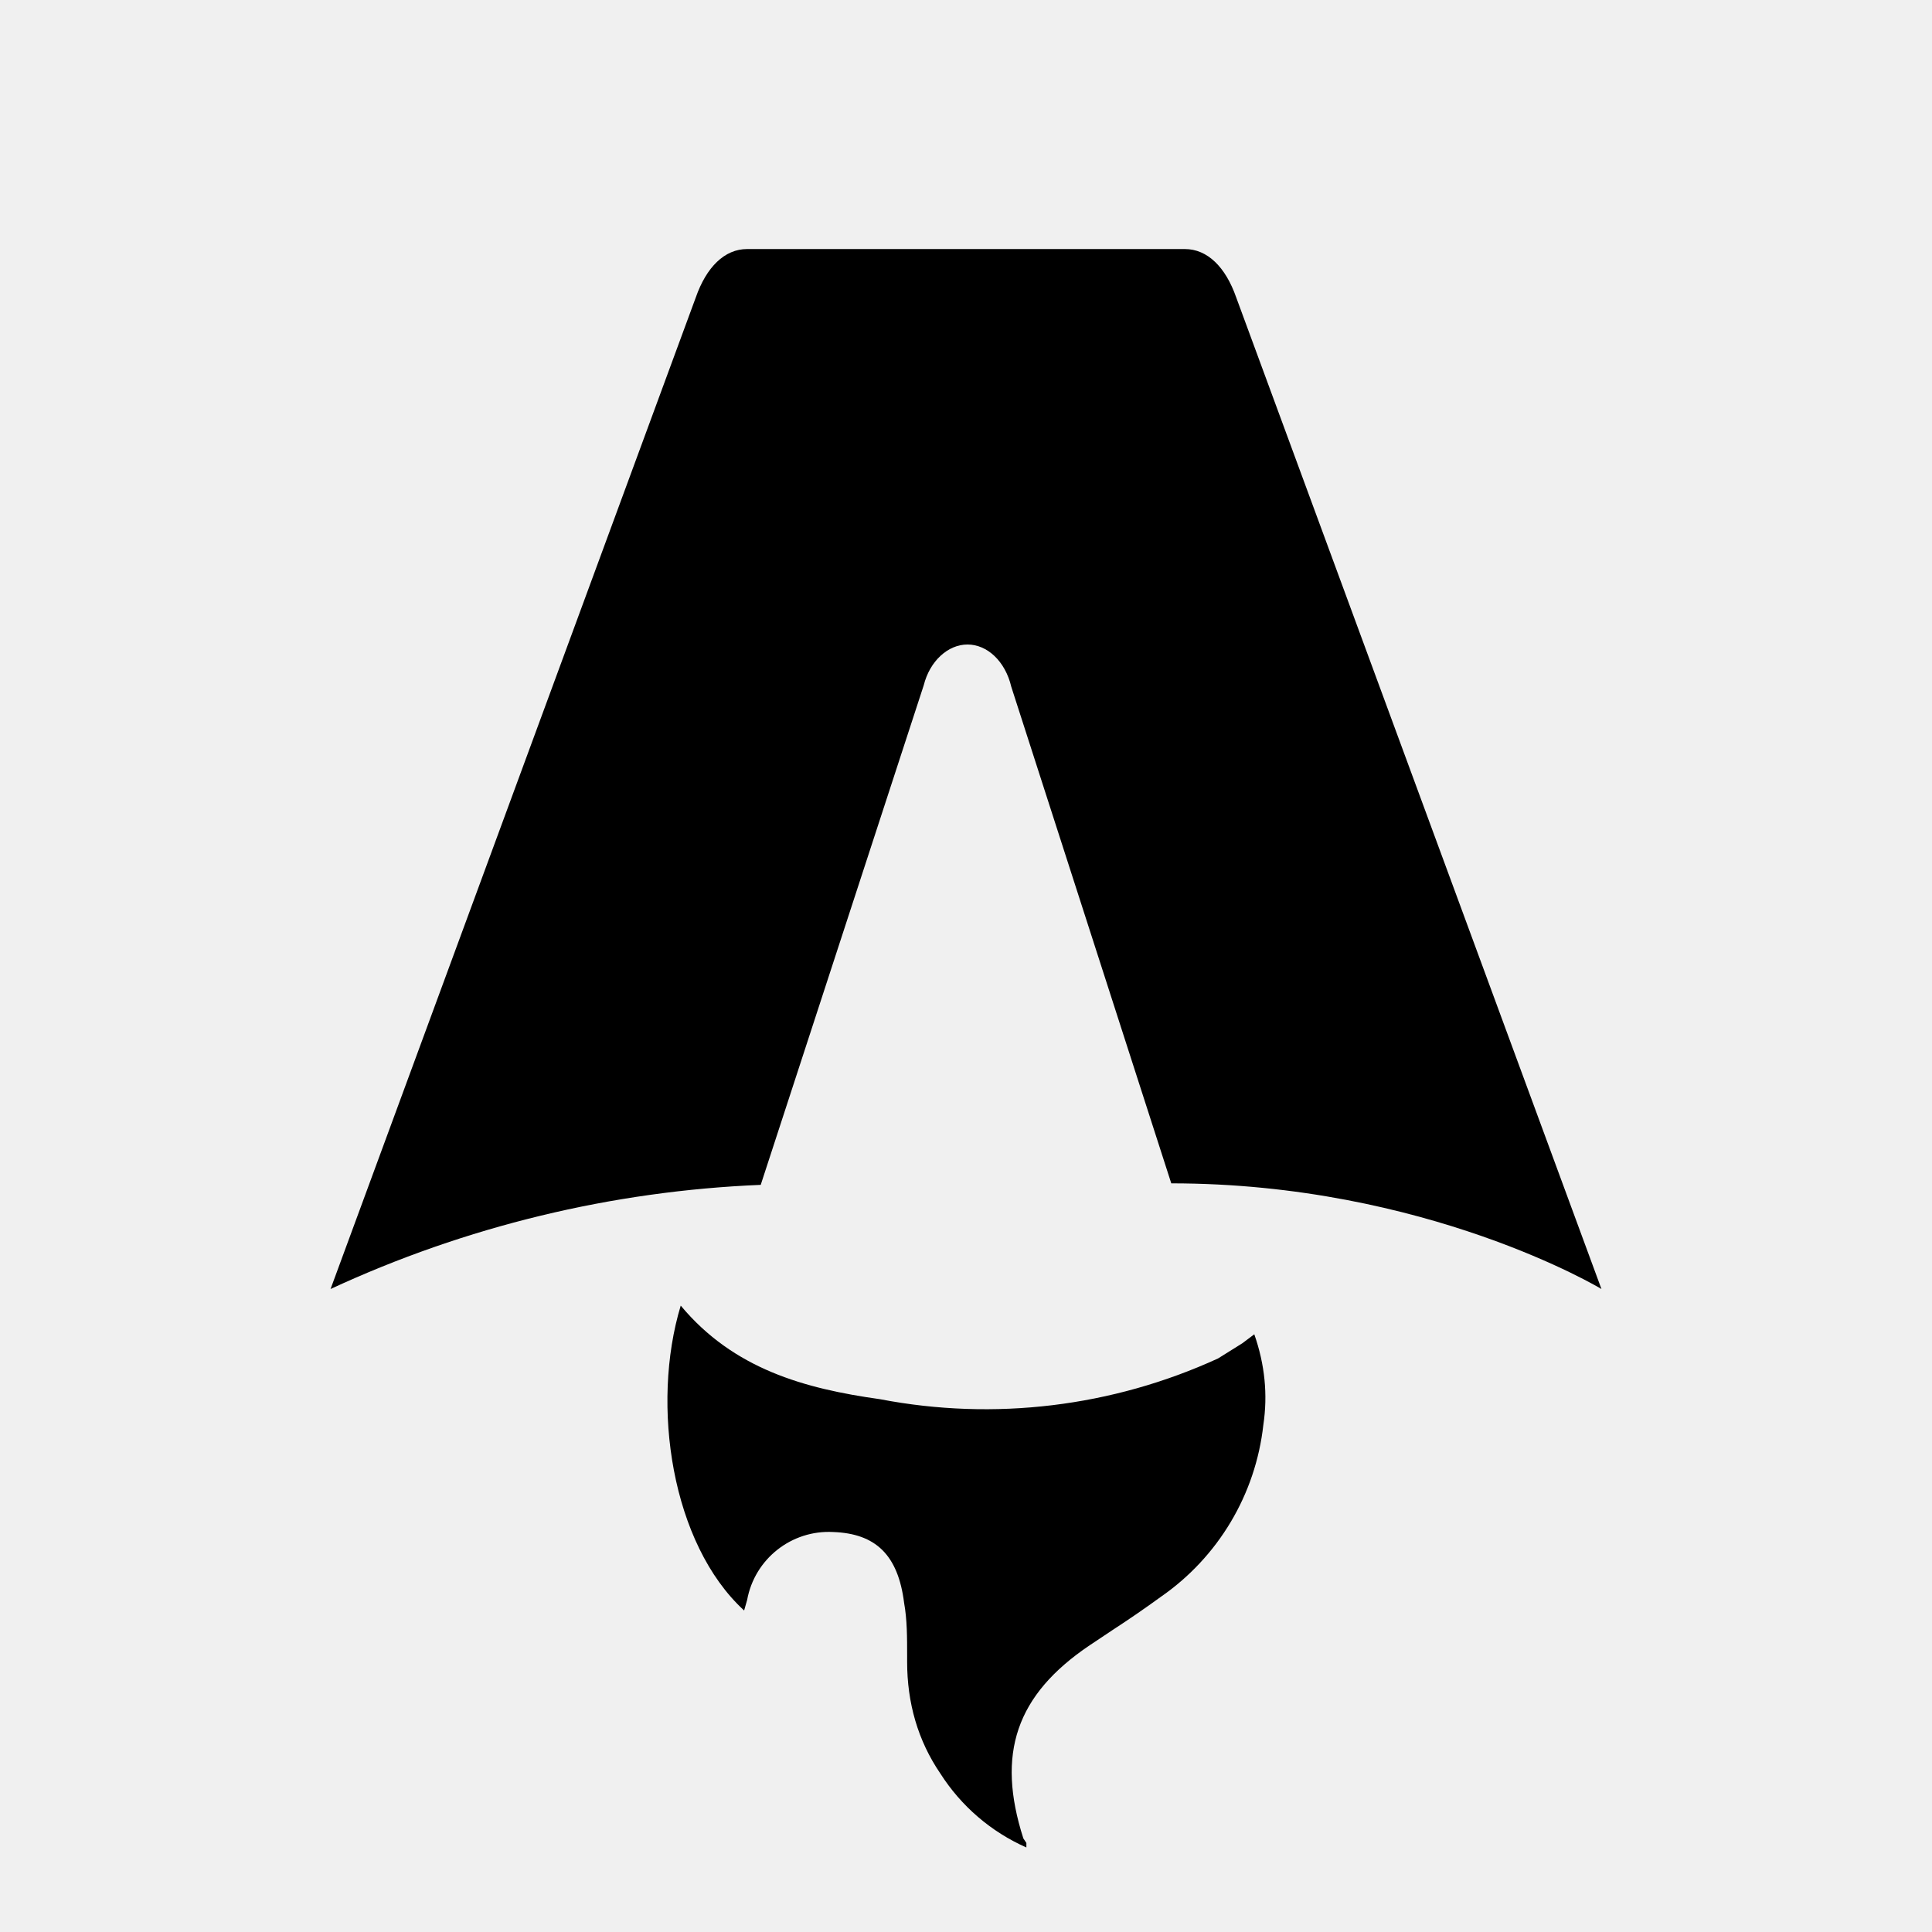
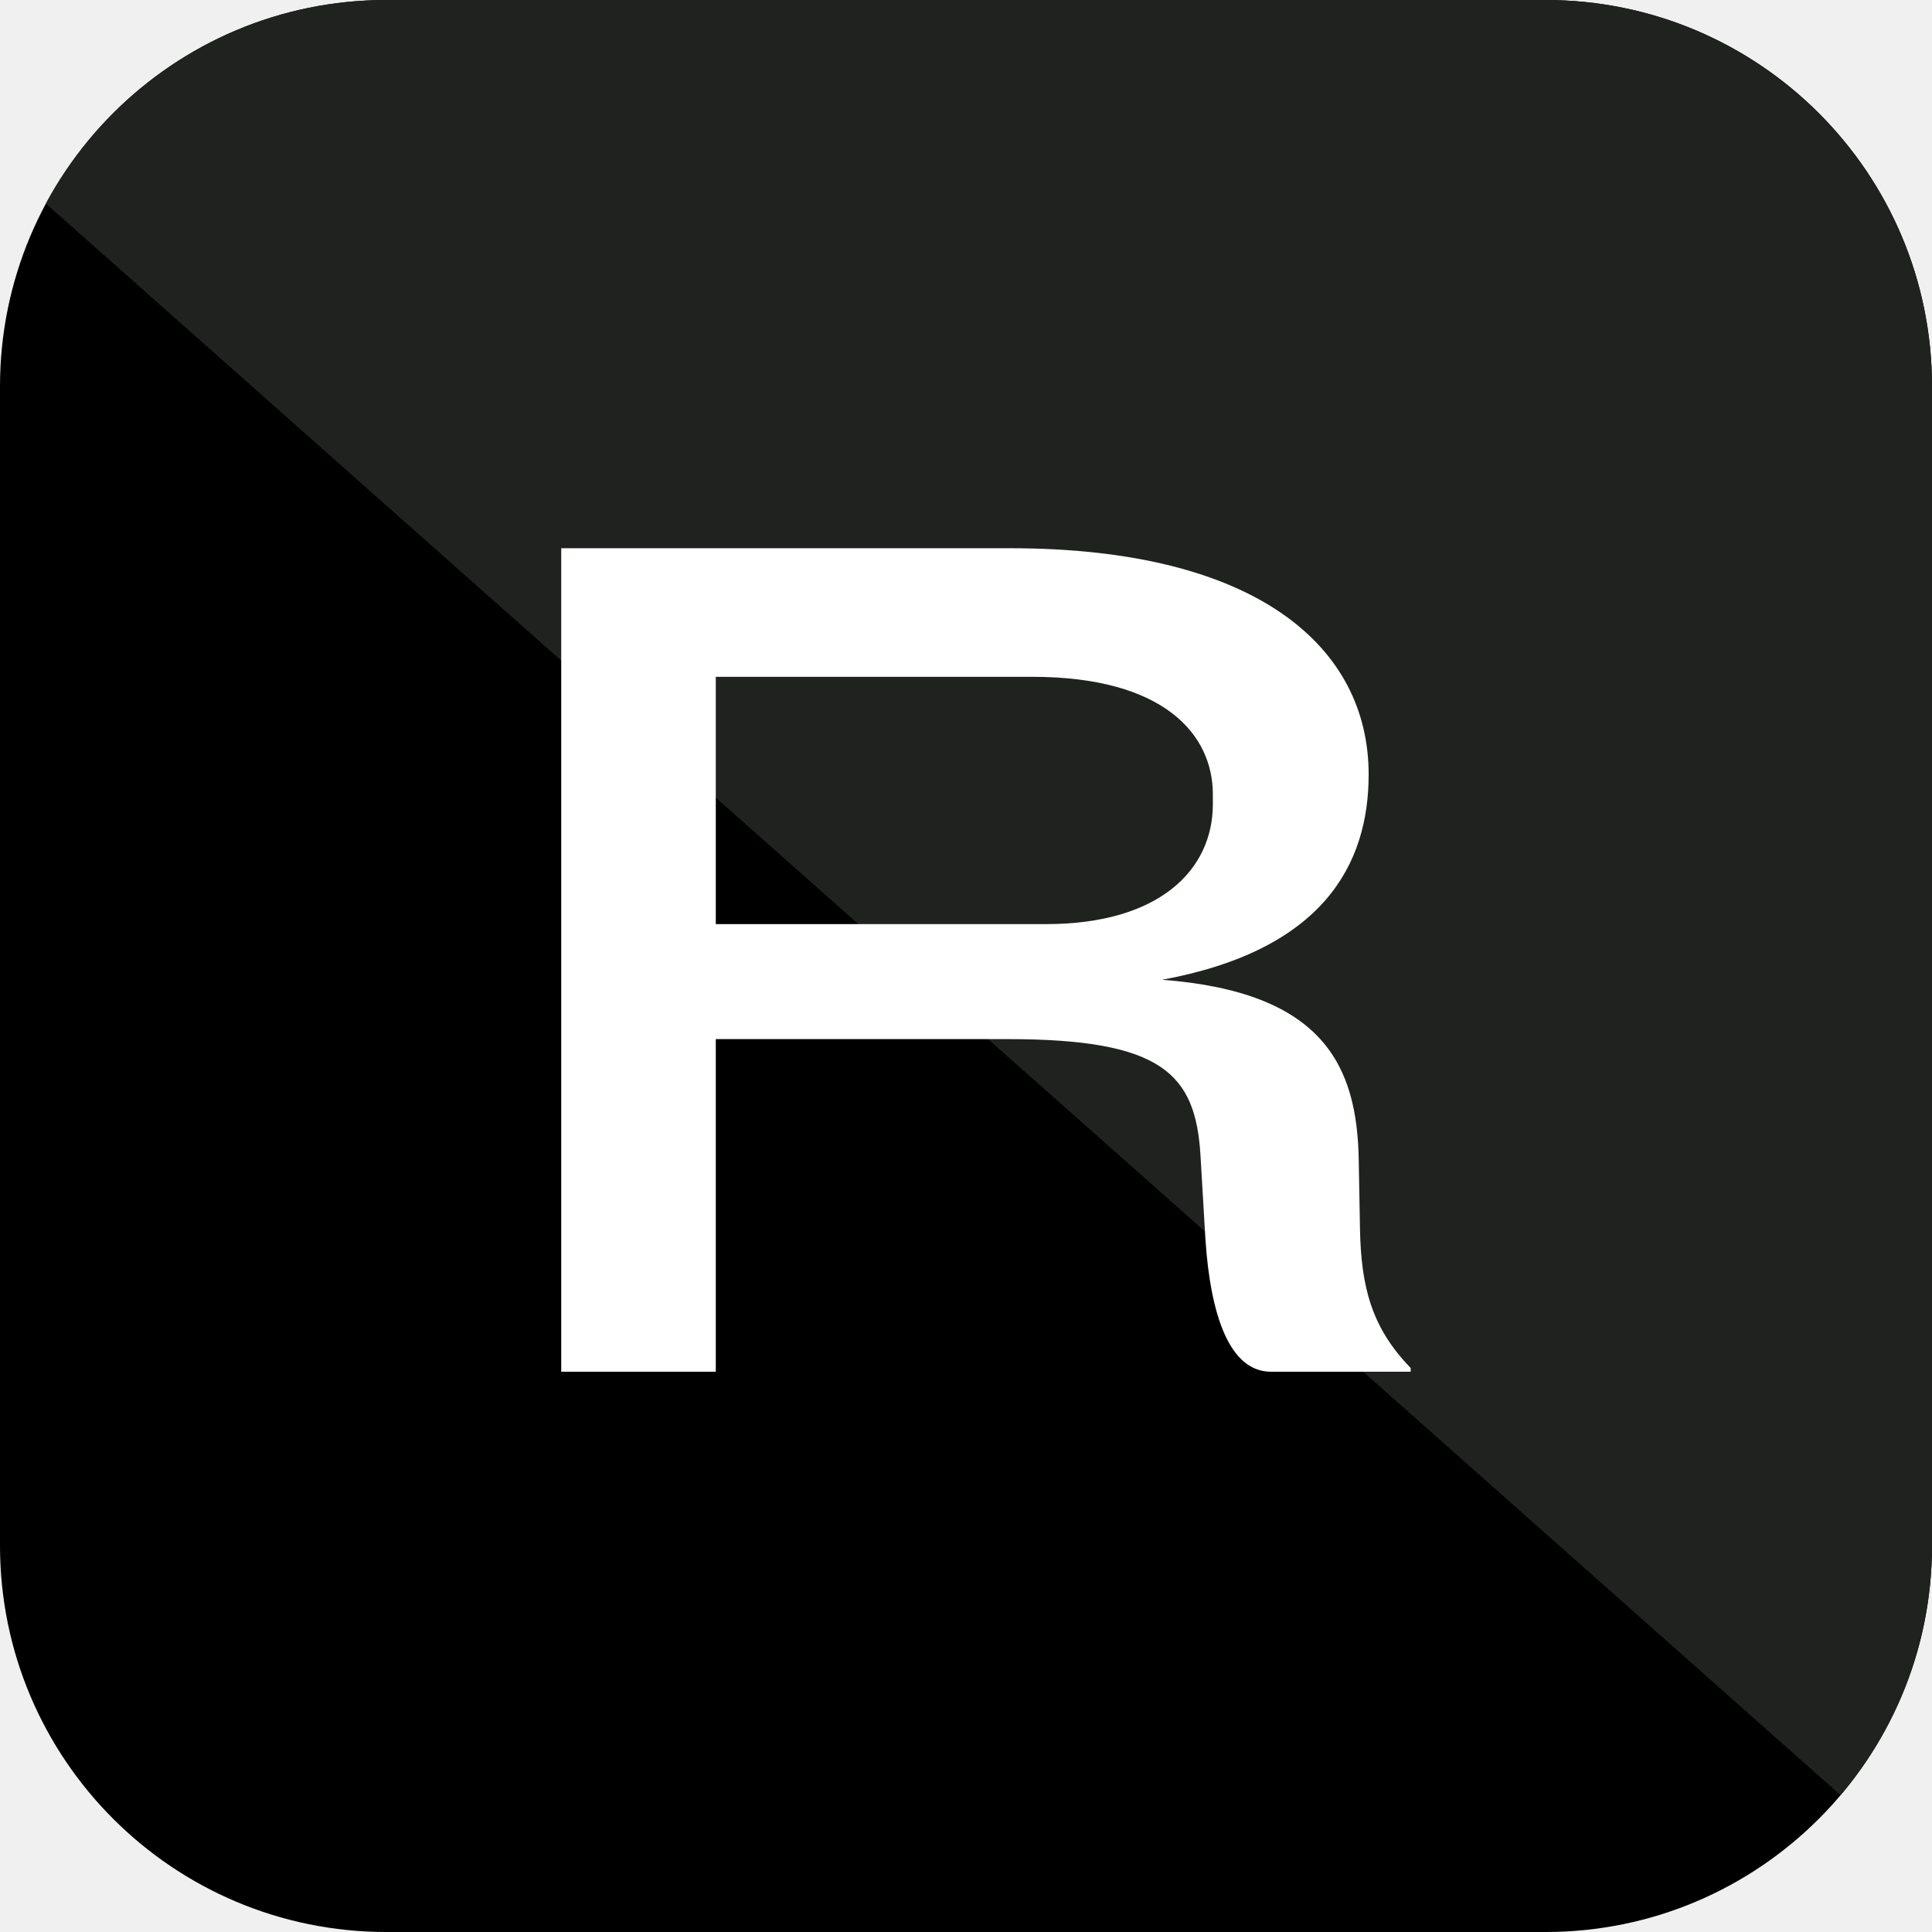
- <svg xmlns="http://www.w3.org/2000/svg" fill="none" viewBox="0 0 128 128">
-   <path d="M50.4 78.5a75.1 75.1 0 0 0-28.5 6.9l24.2-65.7c.7-2 1.9-3.2 3.4-3.2h29c1.5 0 2.7 1.2 3.4 3.2l24.2 65.7s-11.6-7-28.5-7L67 45.5c-.4-1.7-1.6-2.8-2.9-2.8-1.3 0-2.5 1.1-2.9 2.7L50.4 78.5Zm-1.1 28.2Zm-4.2-20.2c-2 6.6-.6 15.8 4.2 20.2a17.5 17.5 0 0 1 .2-.7 5.5 5.5 0 0 1 5.7-4.5c2.8.1 4.3 1.5 4.7 4.7.2 1.1.2 2.3.2 3.5v.4c0 2.7.7 5.2 2.2 7.4a13 13 0 0 0 5.7 4.9v-.3l-.2-.3c-1.8-5.6-.5-9.5 4.4-12.8l1.5-1a73 73 0 0 0 3.2-2.2 16 16 0 0 0 6.8-11.4c.3-2 .1-4-.6-6l-.8.6-1.6 1a37 37 0 0 1-22.4 2.7c-5-.7-9.7-2-13.2-6.2Z" />
-   <style>
-         path { fill: #000; }
-         @media (prefers-color-scheme: dark) {
-             path { fill: #FFF; }
-         }
-     </style>
+ <svg xmlns="http://www.w3.org/2000/svg" width="100" height="100" viewBox="0 0 100 100" fill="none">
+   <g clip-path="url(#clip0_2351_2)">
+     <rect width="100" height="100" rx="20" fill="black" />
+     <path d="M-3 5.771L101 98V-2H1.751L-3 5.771Z" fill="#202220" />
+     <path d="M73.017 71H65.785C63.609 71 62.649 67.992 62.393 64.152L62.137 59.8C61.881 55.576 60.153 53.784 52.153 53.784H37.049V71H29.049V28.376H52.281C65.081 28.376 70.841 33.496 70.841 40.088C70.841 44.76 68.473 49.176 60.153 50.712C68.473 51.352 70.265 55.128 70.329 60.12L70.393 63.64C70.457 66.584 70.969 68.696 73.017 70.808V71ZM62.777 41.624V41.112C62.777 38.04 60.281 35.032 53.433 35.032H37.049V47.832H54.137C60.025 47.832 62.777 45.016 62.777 41.624Z" fill="white" />
+   </g>
+   <defs>
+     <clipPath id="clip0_2351_2">
+       <rect width="100" height="100" rx="20" fill="white" />
+     </clipPath>
+   </defs>
</svg>
